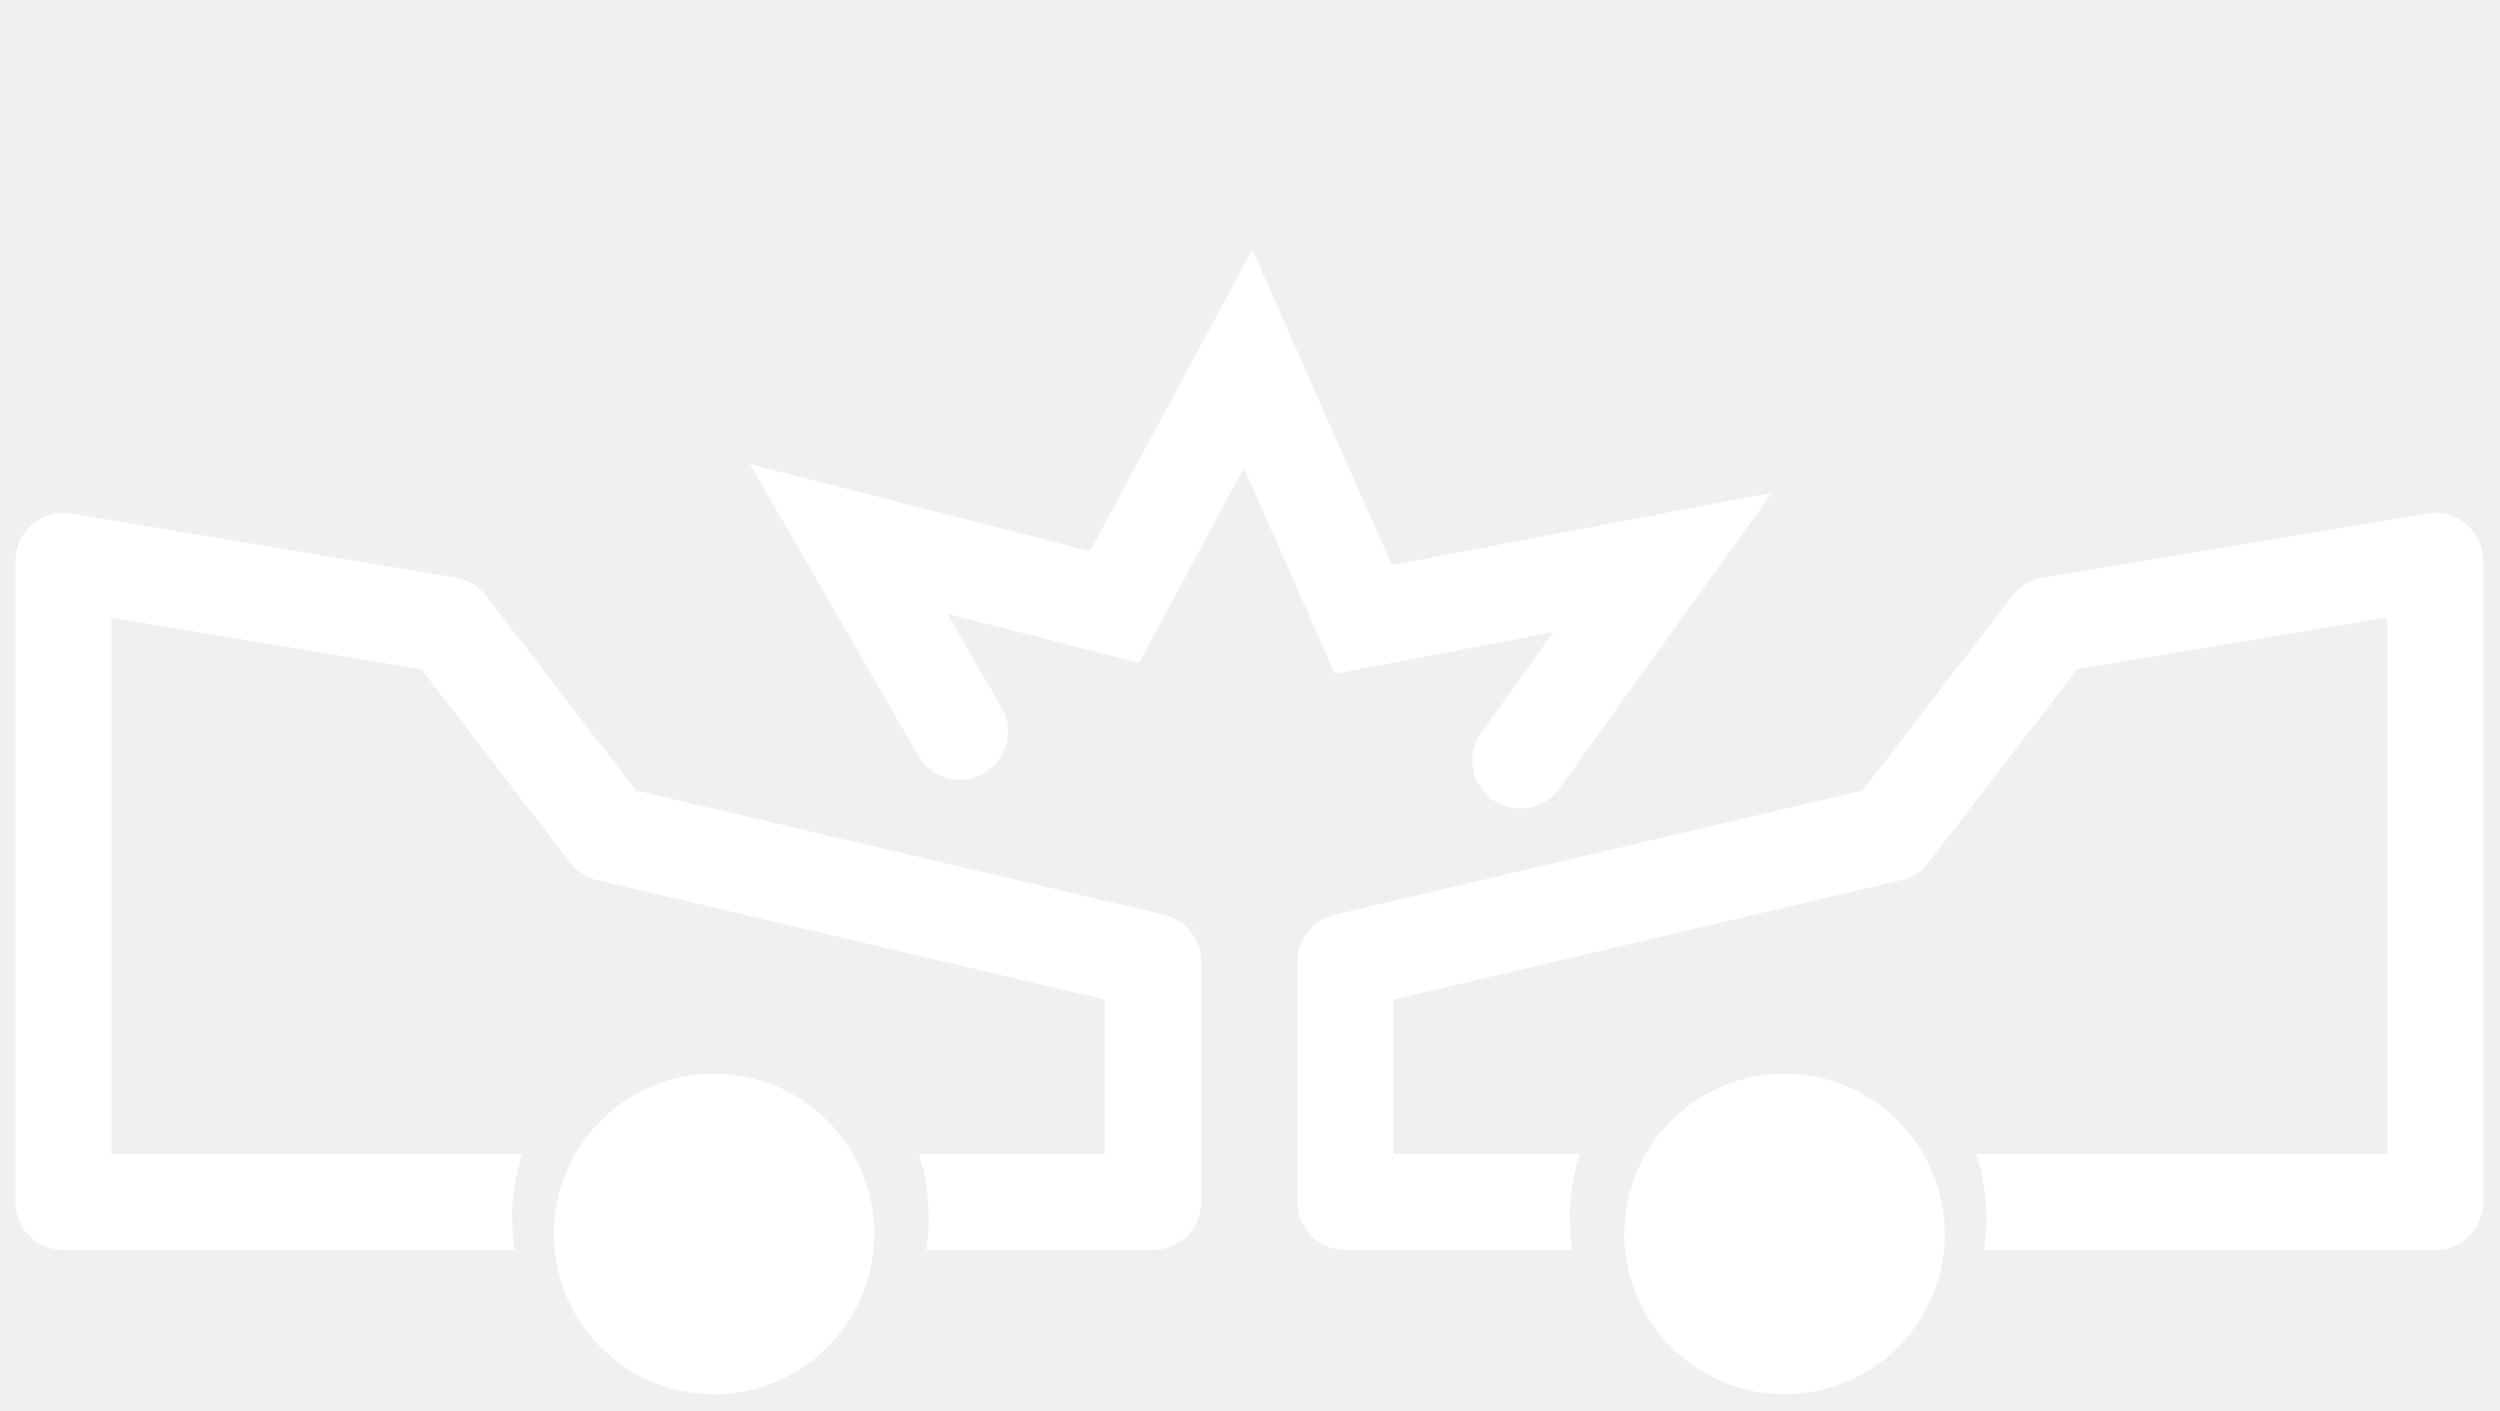
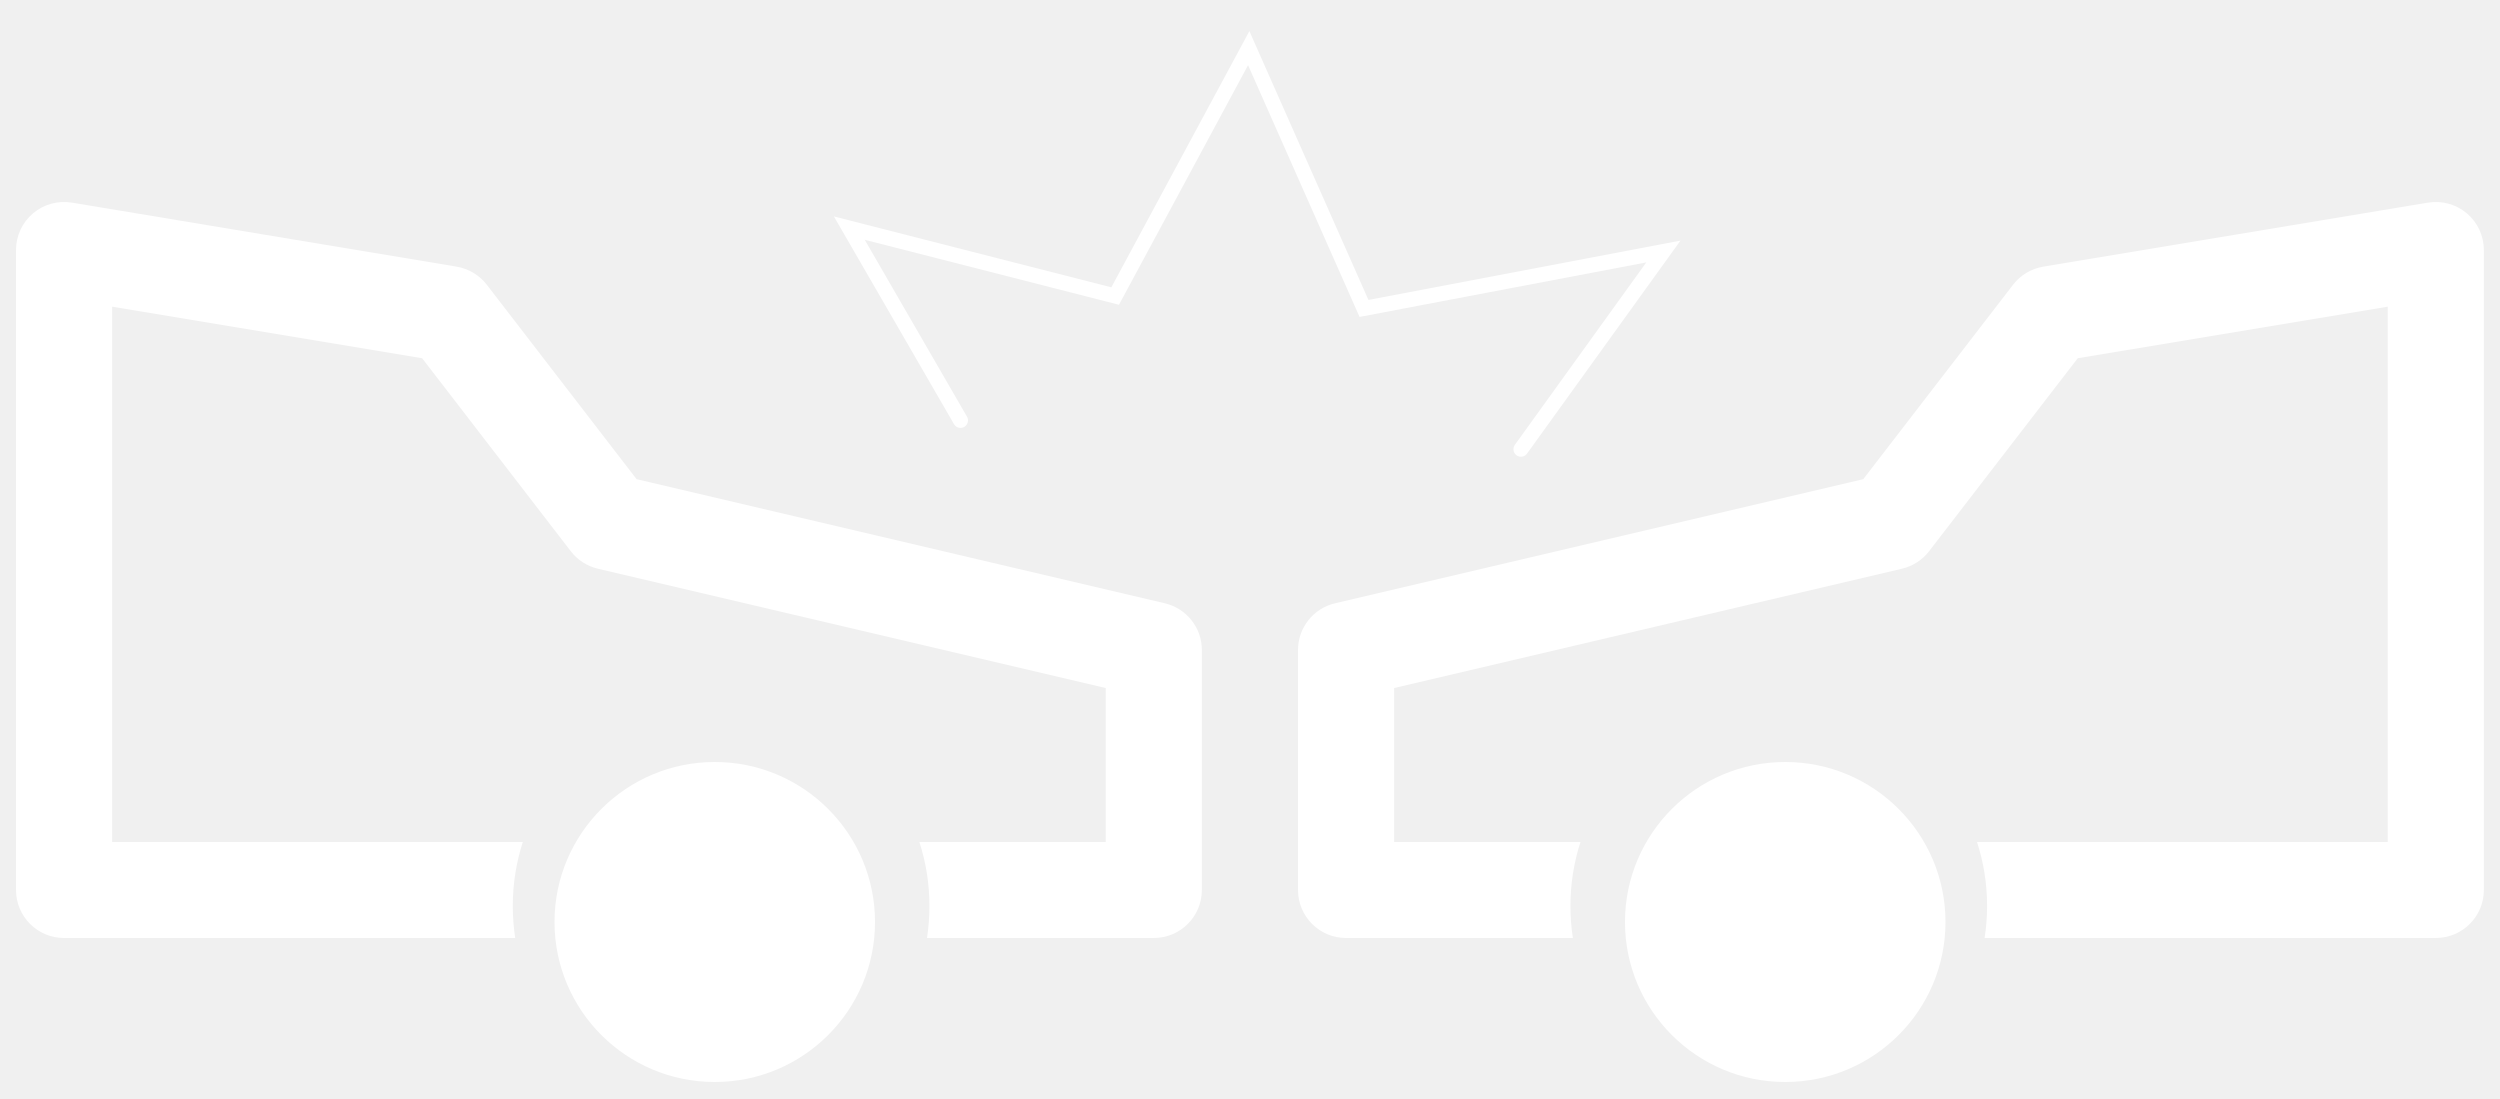
- <svg xmlns="http://www.w3.org/2000/svg" width="78" height="44" viewBox="0 0 78 44" fill="none" color="green">
-   <circle cx="22.278" cy="38.5" r="5" fill="white" />
-   <circle r="5" transform="matrix(-1 0 0 1 55.6777 38.4999)" fill="white" />
-   <path d="M29.947 22.825L26.478 16.816L34.773 18.939L38.94 11.192L42.537 19.326L51.878 17.547L47.434 23.726" stroke="white" stroke-width="3" stroke-linecap="round" />
-   <path fill-rule="evenodd" clip-rule="evenodd" d="M2.224 16.02C1.789 15.948 1.345 16.07 1.008 16.355C0.672 16.64 0.478 17.059 0.478 17.5V37.5C0.478 38.328 1.149 39 1.978 39H16.054C16.004 38.674 15.978 38.34 15.978 38C15.978 37.302 16.088 36.63 16.291 36H3.478V19.271L13.149 20.882L17.789 26.915C17.999 27.188 18.298 27.381 18.634 27.46L34.478 31.188V36H28.664C28.868 36.63 28.978 37.302 28.978 38C28.978 38.34 28.952 38.674 28.901 39H35.978C36.806 39 37.478 38.328 37.478 37.5V30C37.478 29.304 36.999 28.699 36.321 28.54L19.841 24.662L15.167 18.585C14.935 18.285 14.599 18.083 14.224 18.02L2.224 16.02Z" fill="white" />
-   <path fill-rule="evenodd" clip-rule="evenodd" d="M75.731 16.02C76.166 15.948 76.611 16.07 76.947 16.355C77.284 16.64 77.478 17.059 77.478 17.5V37.5C77.478 38.328 76.806 39 75.978 39H61.901C61.952 38.674 61.978 38.34 61.978 38C61.978 37.302 61.868 36.63 61.664 36H74.478V19.271L64.807 20.882L60.167 26.915C59.956 27.188 59.657 27.381 59.321 27.46L43.478 31.188V36H49.291C49.088 36.63 48.978 37.302 48.978 38C48.978 38.34 49.004 38.674 49.054 39H41.978C41.149 39 40.478 38.328 40.478 37.5V30C40.478 29.304 40.957 28.699 41.634 28.54L58.114 24.662L62.789 18.585C63.02 18.285 63.357 18.083 63.731 18.02L75.731 16.02Z" fill="white" />
+ <svg xmlns="http://www.w3.org/2000/svg" version="1.1" width="500" height="219.678" viewBox="0 0 500 219.678" xml:space="preserve">
+   <defs>
+ </defs>
+   <g transform="matrix(6.41 0 0 6.4 250 109.84)" id="_F-YqHiVwK9ZsOy9yMruK">
+     <g style="" vector-effect="non-scaling-stroke">
+       <g transform="matrix(1 0 0 1 -16.7 11.65)" id="RgR6gkEL5LnXGogqWaXp9">
+         <path style="stroke: none; stroke-width: 1; stroke-dasharray: none; stroke-linecap: butt; stroke-dashoffset: 0; stroke-linejoin: miter; stroke-miterlimit: 4; fill: rgb(255,255,255); fill-rule: nonzero; opacity: 1;" vector-effect="non-scaling-stroke" transform=" translate(-5, -5)" d="M 0 5 C 0 2.239 2.239 0 5 0 C 7.761 0 10 2.239 10 5 C 10 7.761 7.761 10 5 10 C 2.239 10 0 7.761 0 5 z" stroke-linecap="round" />
+       </g>
+       <g transform="matrix(1 0 0 -1 16.7 11.65)" id="6wkBR8_o84Fh5BHEc0SNU">
+         <path style="stroke: none; stroke-width: 1; stroke-dasharray: none; stroke-linecap: butt; stroke-dashoffset: 0; stroke-linejoin: miter; stroke-miterlimit: 4; fill: rgb(255,255,255); fill-rule: nonzero; opacity: 1;" vector-effect="non-scaling-stroke" transform=" translate(-5, -5)" d="M 0 5 C 0 2.239 2.239 0 5 0 C 7.761 0 10 2.239 10 5 C 10 7.761 7.761 10 5 10 C 2.239 10 0 7.761 0 5 z" stroke-linecap="round" />
+       </g>
+       <g transform="matrix(1 0 0 1 0.2 -9.39)" id="79oi44SUfP1OJZbxgjdFB">
+         <path style="stroke: rgb(255,255,255); stroke-width: 3; stroke-dasharray: none; stroke-linecap: round; stroke-dashoffset: 0; stroke-linejoin: miter; stroke-miterlimit: 4; fill: none; fill-rule: nonzero; opacity: 1;" vector-effect="non-scaling-stroke" transform=" translate(-39.18, -17.46)" d="M 29.947 22.825 L 26.478 16.816 L 34.773 18.939 L 38.94 11.192 L 42.537 19.326 L 51.878 17.547 L 47.434 23.726" stroke-linecap="round" />
+       </g>
+       <g transform="matrix(1 0 0 1 -20 0.65)" id="EWAQs17tBSY3rju4i3AS8">
+         <path style="stroke: none; stroke-width: 1; stroke-dasharray: none; stroke-linecap: butt; stroke-dashoffset: 0; stroke-linejoin: miter; stroke-miterlimit: 4; fill: rgb(255,255,255); fill-rule: evenodd; opacity: 1;" vector-effect="non-scaling-stroke" transform=" translate(-18.98, -27.5)" d="M 2.224 16.02 C 1.789 15.948 1.345 16.07 1.008 16.355 C 0.672 16.64 0.478 17.059 0.478 17.5 L 0.478 37.5 C 0.478 38.328 1.149 39 1.978 39 L 16.054 39 C 16.004 38.674 15.978 38.34 15.978 38 C 15.978 37.302 16.088 36.63 16.291 36 L 3.478 36 L 3.478 19.271 L 13.149 20.882 L 17.789 26.915 C 17.999 27.188 18.298 27.381 18.634 27.46 L 34.478 31.188 L 34.478 36 L 28.664 36 C 28.868 36.63 28.978 37.302 28.978 38 C 28.978 38.34 28.952 38.674 28.901 39 L 35.978 39 C 36.806 39 37.478 38.328 37.478 37.5 L 37.478 30 C 37.478 29.304 36.999 28.699 36.321 28.54 L 19.841 24.662 L 15.167 18.585 C 14.935 18.285 14.599 18.083 14.224 18.02 L 2.224 16.02 Z" stroke-linecap="round" />
+       </g>
+       <g transform="matrix(1 0 0 1 20 0.65)" id="7JkdrZn4F3l1K0X1OxyCc">
+         <path style="stroke: none; stroke-width: 1; stroke-dasharray: none; stroke-linecap: butt; stroke-dashoffset: 0; stroke-linejoin: miter; stroke-miterlimit: 4; fill: rgb(255,255,255); fill-rule: evenodd; opacity: 1;" vector-effect="non-scaling-stroke" transform=" translate(-58.98, -27.5)" d="M 75.731 16.02 C 76.166 15.948 76.611 16.07 76.947 16.355 C 77.284 16.64 77.478 17.059 77.478 17.5 L 77.478 37.5 C 77.478 38.328 76.806 39 75.978 39 L 61.901 39 C 61.952 38.674 61.978 38.34 61.978 38 C 61.978 37.302 61.868 36.63 61.664 36 L 74.478 36 L 74.478 19.271 L 64.807 20.882 L 60.167 26.915 C 59.956 27.188 59.657 27.381 59.321 27.46 L 43.478 31.188 L 43.478 36 L 49.291 36 C 49.088 36.63 48.978 37.302 48.978 38 C 48.978 38.34 49.004 38.674 49.054 39 L 41.978 39 C 41.149 39 40.478 38.328 40.478 37.5 L 40.478 30 C 40.478 29.304 40.957 28.699 41.634 28.54 L 58.114 24.662 L 62.789 18.585 C 63.02 18.285 63.357 18.083 63.731 18.02 L 75.731 16.02 Z" stroke-linecap="round" />
+       </g>
+     </g>
+   </g>
</svg>
